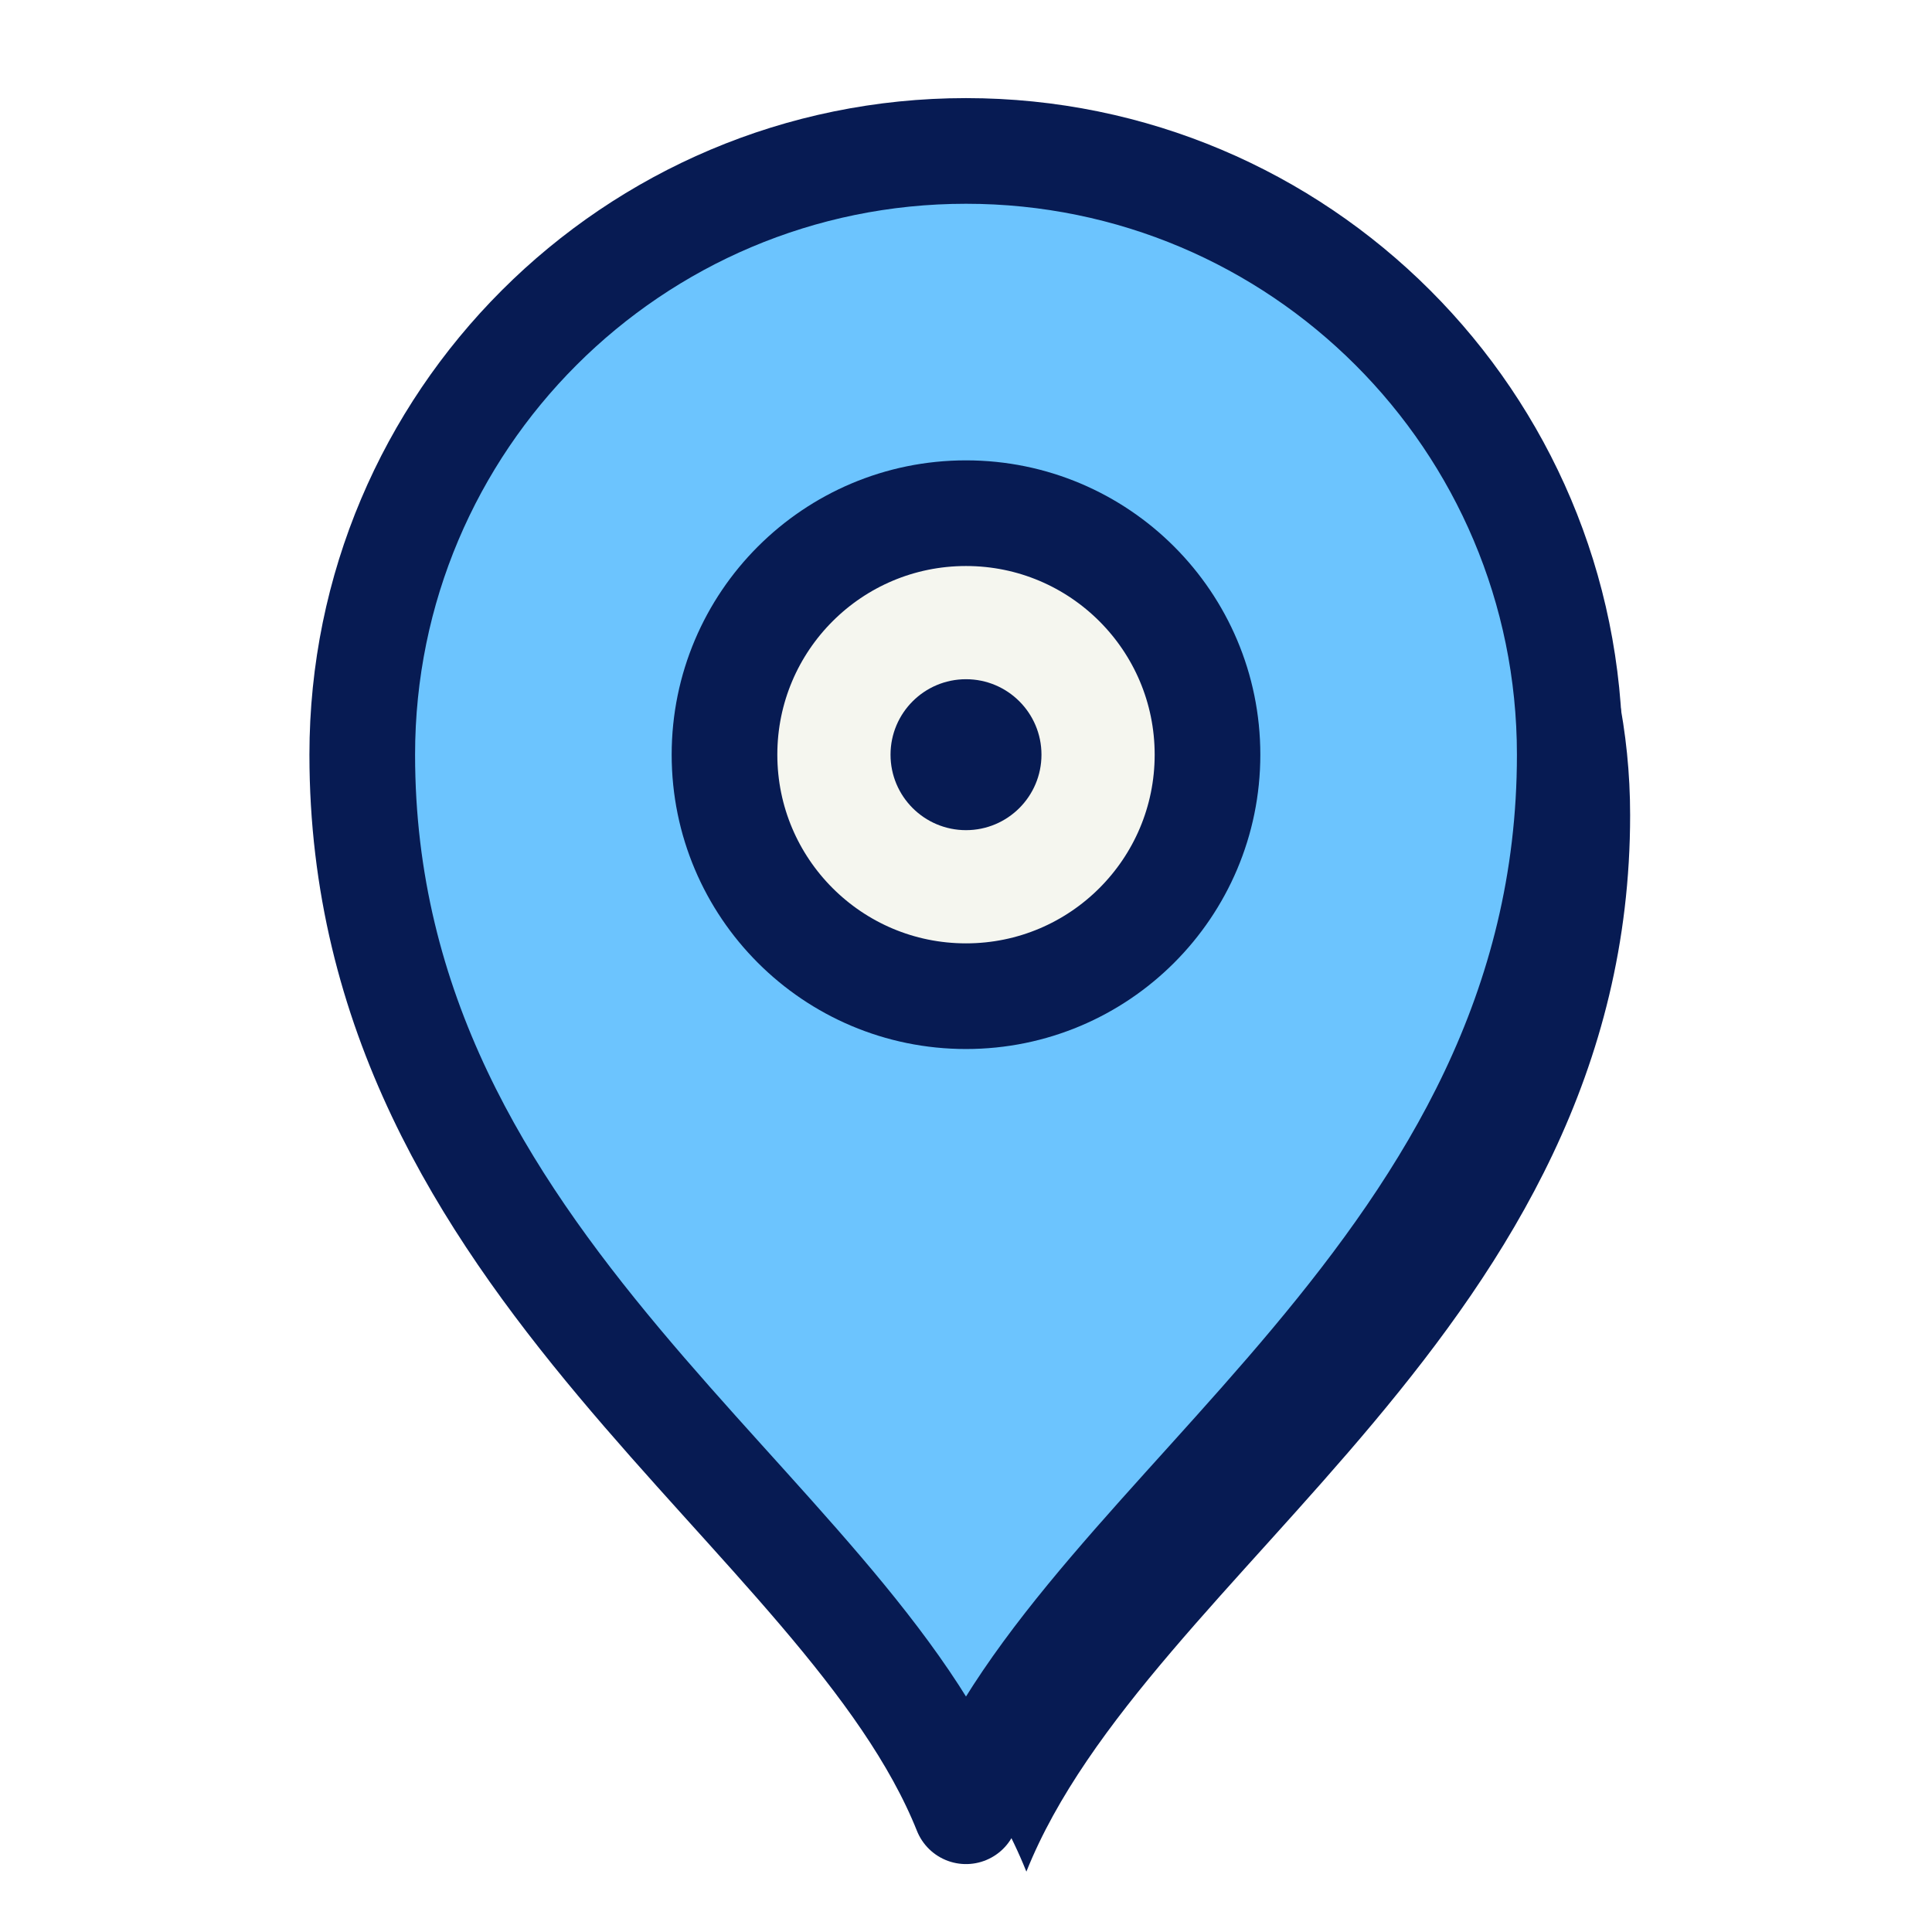
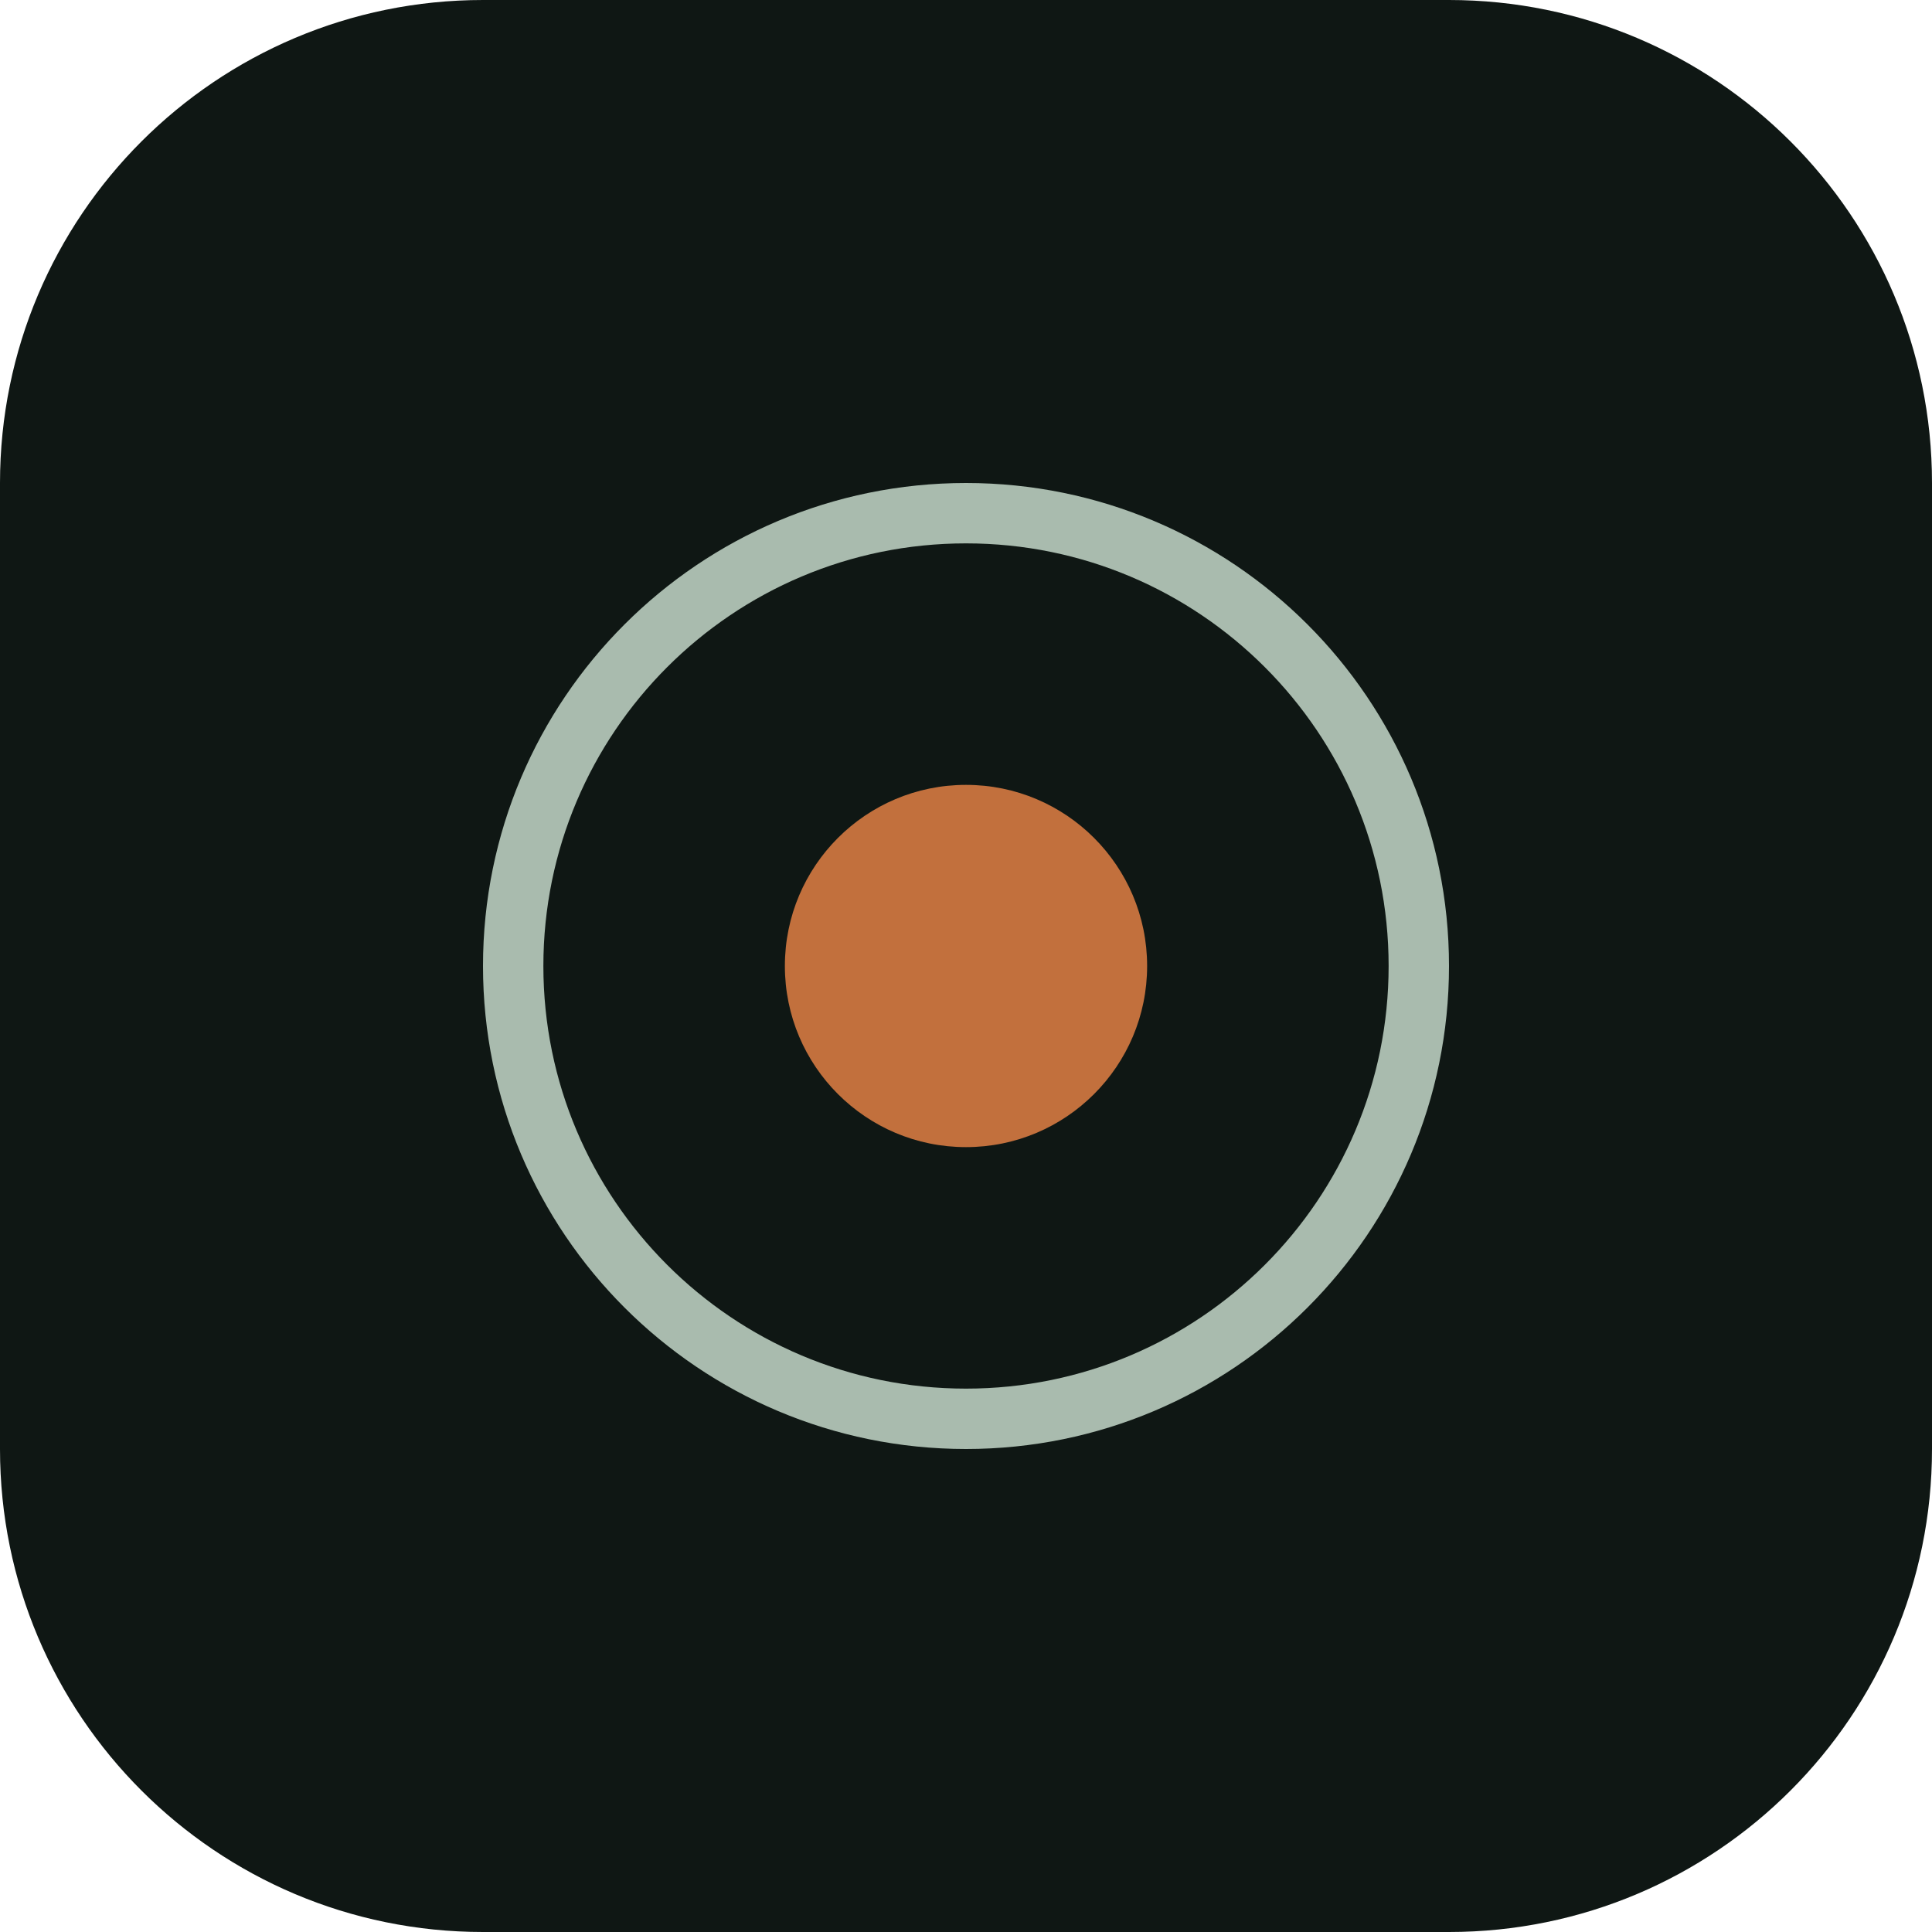
<svg xmlns="http://www.w3.org/2000/svg" viewBox="0 0 64 64">
-   <path d="M32 60C28 50 12 42 12 25a20 20 0 0 1 40 0c0 17-16 25-20 35z" fill="#071b53" transform="translate(2 2)" />
-   <path d="M32 60C28 50 12 42 12 25a20 20 0 0 1 40 0c0 17-16 25-20 35z" fill="#6cc4fe" stroke="#071b53" stroke-width="3.5" stroke-linejoin="round" />
-   <circle cx="32" cy="25" r="8" fill="#f5f6ef" stroke="#071b53" stroke-width="3.5" />
-   <circle cx="32" cy="25" r="2.5" fill="#071b53" />
+   <rect width="64" height="64" rx="16" fill="#0f1714" />
+   <circle cx="32" cy="32" r="15" fill="none" stroke="#a9bbae" stroke-width="2" />
+   <circle cx="32" cy="32" r="6" fill="#c2703d" />
</svg>
